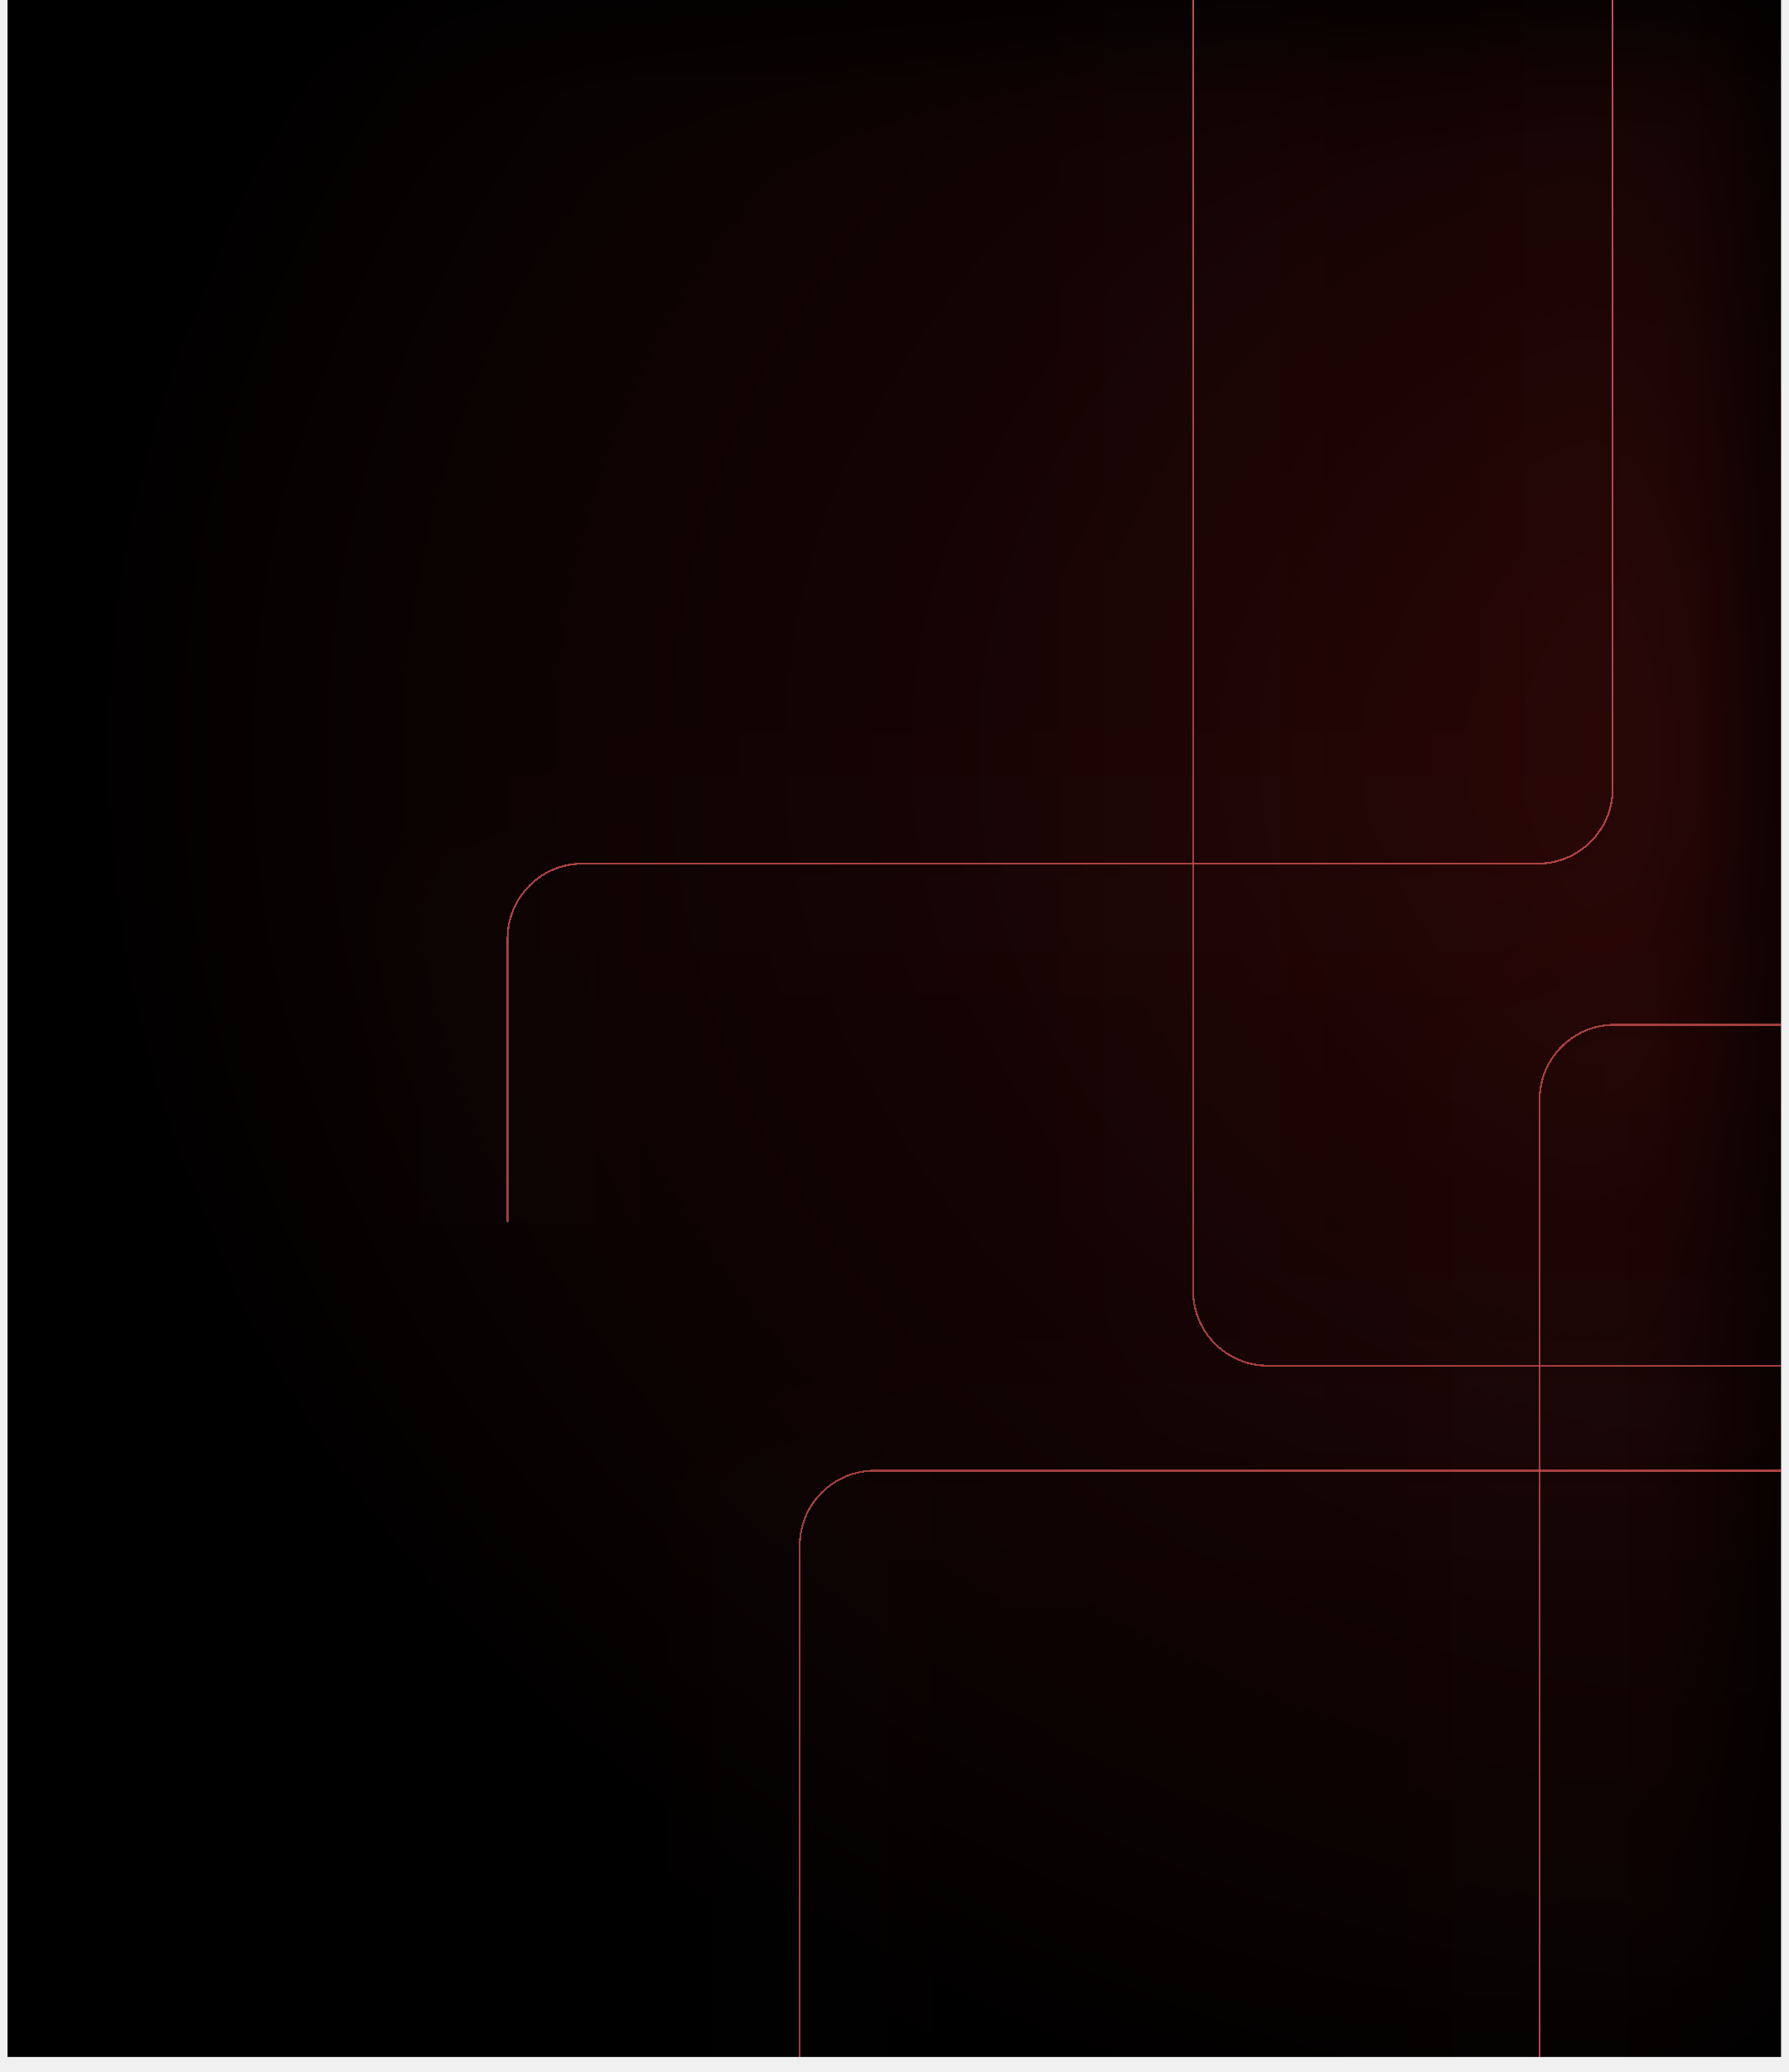
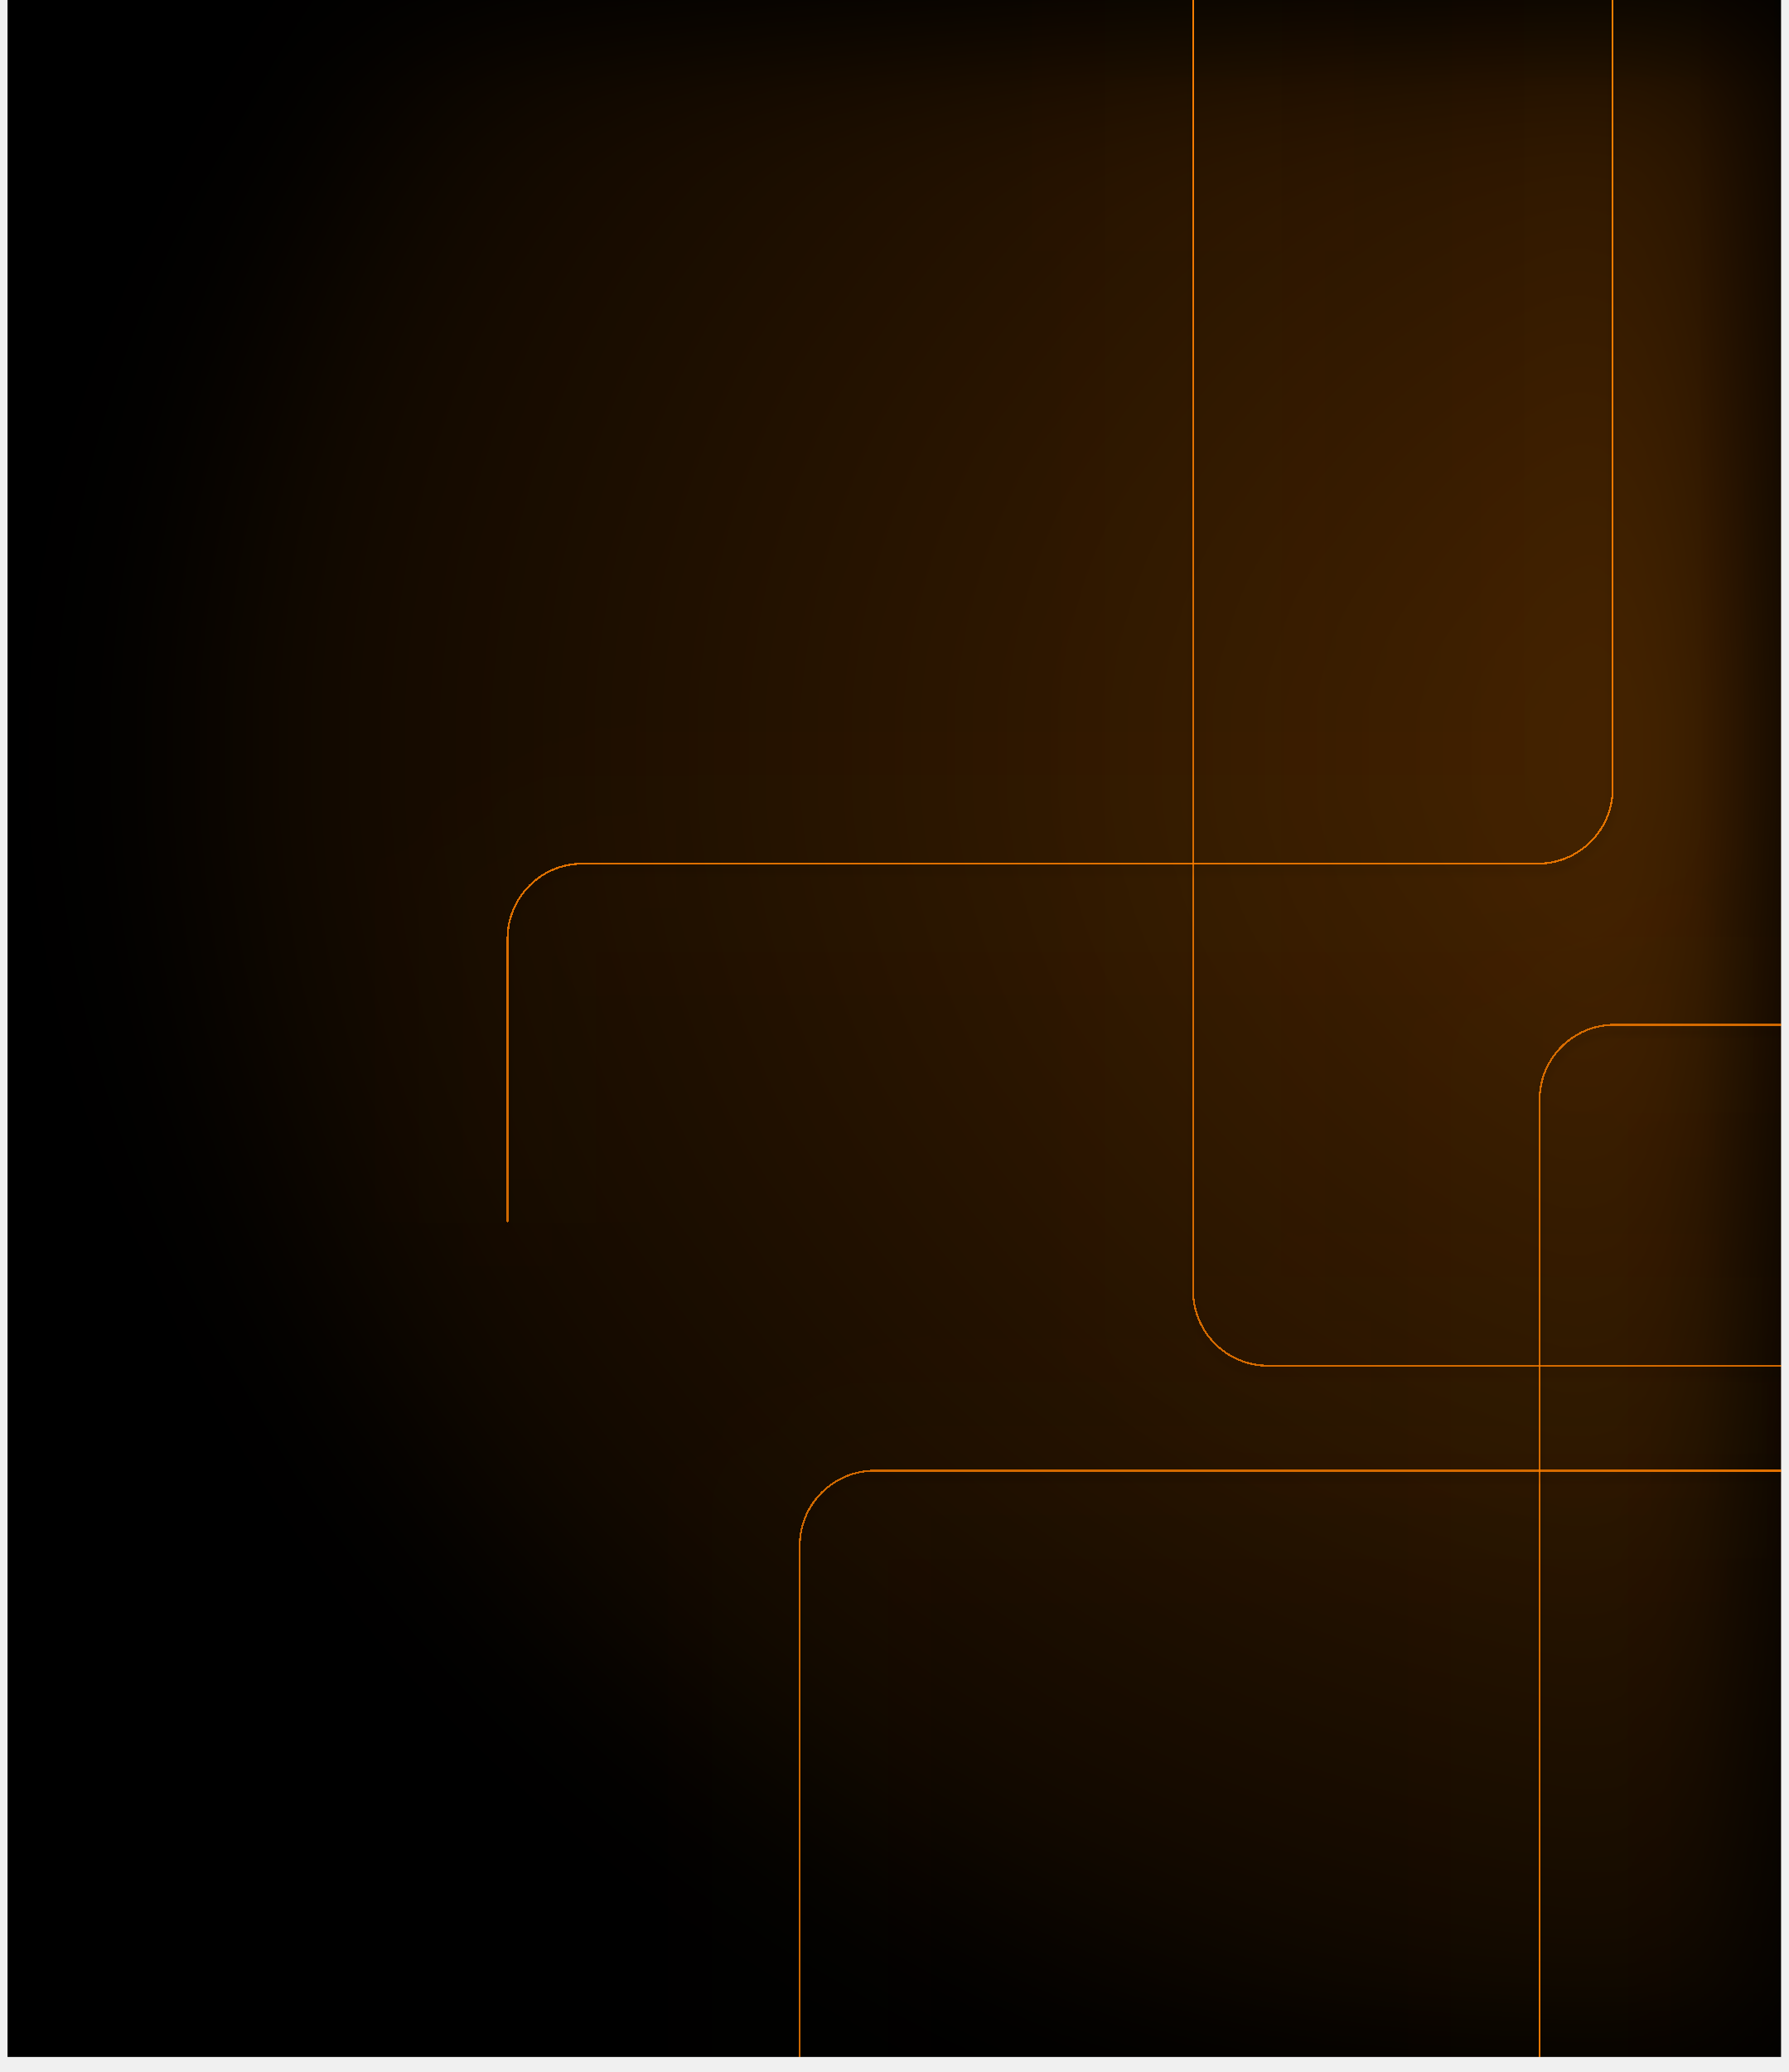
<svg xmlns="http://www.w3.org/2000/svg" width="955" height="1106" viewBox="0 0 955 1106" fill="none">
  <g clip-path="url(#clip0_4_2)" filter="url(#filter0_d_4_2)">
    <rect width="947" height="1098" transform="translate(4)" fill="black" />
    <g filter="url(#filter1_df_4_2)">
      <ellipse cx="970" cy="401" rx="872" ry="727" fill="url(#paint0_radial_4_2)" shape-rendering="crispEdges" />
+       <path d="M1841.5 401C1841.5 802.154 1451.41 1127.5 970 1127.5C488.595 1127.5 98.5 802.154 98.5 401C98.5 -0.154 488.595 -325.5 970 -325.5C1451.41 -325.5 1841.5 -0.154 1841.5 401Z" stroke="black" shape-rendering="crispEdges" />
    </g>
    <g filter="url(#filter2_f_4_2)">
      <path d="M636.999 -7L637 689C637 711.091 654.909 729 677 729H1117" stroke="url(#paint1_linear_4_2)" stroke-linecap="round" />
    </g>
    <g filter="url(#filter3_f_4_2)">
      <path d="M822 1220L822 587C822 564.909 839.909 547 862 547H1302" stroke="url(#paint2_linear_4_2)" stroke-linecap="round" />
    </g>
    <g filter="url(#filter4_f_4_2)">
      <path d="M1163 785L467 785C444.909 785 427 802.909 427 825V1265" stroke="url(#paint3_linear_4_2)" stroke-linecap="round" />
    </g>
    <g filter="url(#filter5_f_4_2)">
      <path d="M271 652V501C271 478.909 288.909 461 311 461H821C843.091 461 861 443.091 861 421V-11" stroke="url(#paint4_linear_4_2)" stroke-linecap="round" />
    </g>
    <g filter="url(#filter6_d_4_2)">
      <path d="M636.999 -7L637 689C637 711.091 654.909 729 677 729H1117" stroke="url(#paint5_linear_4_2)" stroke-linecap="round" shape-rendering="crispEdges" />
    </g>
    <g filter="url(#filter7_d_4_2)">
      <path d="M822 1220L822 587C822 564.909 839.909 547 862 547H1302" stroke="url(#paint6_linear_4_2)" stroke-linecap="round" shape-rendering="crispEdges" />
    </g>
    <g filter="url(#filter8_d_4_2)">
      <path d="M1163 785L467 785C444.909 785 427 802.909 427 825V1265" stroke="url(#paint7_linear_4_2)" stroke-linecap="round" shape-rendering="crispEdges" />
    </g>
    <g filter="url(#filter9_d_4_2)">
      <path d="M271 652V501C271 478.909 288.909 461 311 461H821C843.091 461 861 443.091 861 421V-11" stroke="url(#paint8_linear_4_2)" stroke-linecap="round" shape-rendering="crispEdges" />
    </g>
  </g>
  <defs>
    <filter id="filter0_d_4_2" x="0" y="0" width="955" height="1106" filterUnits="userSpaceOnUse" color-interpolation-filters="sRGB">
      <feFlood flood-opacity="0" result="BackgroundImageFix" />
      <feColorMatrix in="SourceAlpha" type="matrix" values="0 0 0 0 0 0 0 0 0 0 0 0 0 0 0 0 0 0 127 0" result="hardAlpha" />
      <feOffset dy="4" />
      <feGaussianBlur stdDeviation="2" />
      <feComposite in2="hardAlpha" operator="out" />
      <feColorMatrix type="matrix" values="0 0 0 0 0 0 0 0 0 0 0 0 0 0 0 0 0 0 0.25 0" />
      <feBlend mode="normal" in2="BackgroundImageFix" result="effect1_dropShadow_4_2" />
      <feBlend mode="normal" in="SourceGraphic" in2="effect1_dropShadow_4_2" result="shape" />
    </filter>
    <filter id="filter1_df_4_2" x="-2" y="-426" width="1944" height="1654" filterUnits="userSpaceOnUse" color-interpolation-filters="sRGB">
      <feFlood flood-opacity="0" result="BackgroundImageFix" />
      <feColorMatrix in="SourceAlpha" type="matrix" values="0 0 0 0 0 0 0 0 0 0 0 0 0 0 0 0 0 0 127 0" result="hardAlpha" />
      <feOffset dy="4" />
      <feGaussianBlur stdDeviation="2" />
      <feComposite in2="hardAlpha" operator="out" />
      <feColorMatrix type="matrix" values="0 0 0 0 0 0 0 0 0 0 0 0 0 0 0 0 0 0 0.25 0" />
      <feBlend mode="normal" in2="BackgroundImageFix" result="effect1_dropShadow_4_2" />
      <feBlend mode="normal" in="SourceGraphic" in2="effect1_dropShadow_4_2" result="shape" />
      <feGaussianBlur stdDeviation="50" result="effect2_foregroundBlur_4_2" />
    </filter>
    <filter id="filter2_f_4_2" x="536.5" y="-107.5" width="681" height="937" filterUnits="userSpaceOnUse" color-interpolation-filters="sRGB">
      <feFlood flood-opacity="0" result="BackgroundImageFix" />
      <feBlend mode="normal" in="SourceGraphic" in2="BackgroundImageFix" result="shape" />
      <feGaussianBlur stdDeviation="50" result="effect1_foregroundBlur_4_2" />
    </filter>
    <filter id="filter3_f_4_2" x="721.5" y="446.5" width="681" height="874" filterUnits="userSpaceOnUse" color-interpolation-filters="sRGB">
      <feFlood flood-opacity="0" result="BackgroundImageFix" />
      <feBlend mode="normal" in="SourceGraphic" in2="BackgroundImageFix" result="shape" />
      <feGaussianBlur stdDeviation="50" result="effect1_foregroundBlur_4_2" />
    </filter>
    <filter id="filter4_f_4_2" x="326.5" y="684.5" width="937" height="681" filterUnits="userSpaceOnUse" color-interpolation-filters="sRGB">
      <feFlood flood-opacity="0" result="BackgroundImageFix" />
      <feBlend mode="normal" in="SourceGraphic" in2="BackgroundImageFix" result="shape" />
      <feGaussianBlur stdDeviation="50" result="effect1_foregroundBlur_4_2" />
    </filter>
    <filter id="filter5_f_4_2" x="170.5" y="-111.5" width="791" height="864" filterUnits="userSpaceOnUse" color-interpolation-filters="sRGB">
      <feFlood flood-opacity="0" result="BackgroundImageFix" />
      <feBlend mode="normal" in="SourceGraphic" in2="BackgroundImageFix" result="shape" />
      <feGaussianBlur stdDeviation="50" result="effect1_foregroundBlur_4_2" />
    </filter>
    <filter id="filter6_d_4_2" x="632.5" y="-7.5" width="489" height="745" filterUnits="userSpaceOnUse" color-interpolation-filters="sRGB">
      <feFlood flood-opacity="0" result="BackgroundImageFix" />
      <feColorMatrix in="SourceAlpha" type="matrix" values="0 0 0 0 0 0 0 0 0 0 0 0 0 0 0 0 0 0 127 0" result="hardAlpha" />
      <feOffset dy="4" />
      <feGaussianBlur stdDeviation="2" />
      <feComposite in2="hardAlpha" operator="out" />
      <feColorMatrix type="matrix" values="0 0 0 0 0 0 0 0 0 0 0 0 0 0 0 0 0 0 0.25 0" />
      <feBlend mode="normal" in2="BackgroundImageFix" result="effect1_dropShadow_4_2" />
      <feBlend mode="normal" in="SourceGraphic" in2="effect1_dropShadow_4_2" result="shape" />
    </filter>
    <filter id="filter7_d_4_2" x="817.5" y="546.5" width="489" height="682" filterUnits="userSpaceOnUse" color-interpolation-filters="sRGB">
      <feFlood flood-opacity="0" result="BackgroundImageFix" />
      <feColorMatrix in="SourceAlpha" type="matrix" values="0 0 0 0 0 0 0 0 0 0 0 0 0 0 0 0 0 0 127 0" result="hardAlpha" />
      <feOffset dy="4" />
      <feGaussianBlur stdDeviation="2" />
      <feComposite in2="hardAlpha" operator="out" />
      <feColorMatrix type="matrix" values="0 0 0 0 0 0 0 0 0 0 0 0 0 0 0 0 0 0 0.25 0" />
      <feBlend mode="normal" in2="BackgroundImageFix" result="effect1_dropShadow_4_2" />
      <feBlend mode="normal" in="SourceGraphic" in2="effect1_dropShadow_4_2" result="shape" />
    </filter>
    <filter id="filter8_d_4_2" x="422.5" y="784.5" width="745" height="489" filterUnits="userSpaceOnUse" color-interpolation-filters="sRGB">
      <feFlood flood-opacity="0" result="BackgroundImageFix" />
      <feColorMatrix in="SourceAlpha" type="matrix" values="0 0 0 0 0 0 0 0 0 0 0 0 0 0 0 0 0 0 127 0" result="hardAlpha" />
      <feOffset dy="4" />
      <feGaussianBlur stdDeviation="2" />
      <feComposite in2="hardAlpha" operator="out" />
      <feColorMatrix type="matrix" values="0 0 0 0 0 0 0 0 0 0 0 0 0 0 0 0 0 0 0.25 0" />
      <feBlend mode="normal" in2="BackgroundImageFix" result="effect1_dropShadow_4_2" />
      <feBlend mode="normal" in="SourceGraphic" in2="effect1_dropShadow_4_2" result="shape" />
    </filter>
    <filter id="filter9_d_4_2" x="266.5" y="-11.5" width="599" height="672" filterUnits="userSpaceOnUse" color-interpolation-filters="sRGB">
      <feFlood flood-opacity="0" result="BackgroundImageFix" />
      <feColorMatrix in="SourceAlpha" type="matrix" values="0 0 0 0 0 0 0 0 0 0 0 0 0 0 0 0 0 0 127 0" result="hardAlpha" />
      <feOffset dy="4" />
      <feGaussianBlur stdDeviation="2" />
      <feComposite in2="hardAlpha" operator="out" />
      <feColorMatrix type="matrix" values="0 0 0 0 0 0 0 0 0 0 0 0 0 0 0 0 0 0 0.25 0" />
      <feBlend mode="normal" in2="BackgroundImageFix" result="effect1_dropShadow_4_2" />
      <feBlend mode="normal" in="SourceGraphic" in2="effect1_dropShadow_4_2" result="shape" />
    </filter>
    <radialGradient id="paint0_radial_4_2" cx="0" cy="0" r="1" gradientUnits="userSpaceOnUse" gradientTransform="translate(970 401) rotate(90) scale(727 872)">
-       <stop stop-color="#6B0F0F" stop-opacity="0.45" />
-       <stop offset="1" stop-color="#410B0B" stop-opacity="0.1" />
+       <stop stop-color="#FF8000" stop-opacity="0.3" />
+       <stop offset="1" stop-color="#FF8000" stop-opacity="0.05" />
    </radialGradient>
    <linearGradient id="paint1_linear_4_2" x1="877" y1="-7" x2="877" y2="343" gradientUnits="userSpaceOnUse">
-       <stop stop-color="#C44D4D" />
-       <stop offset="1" stop-color="#C44D4D" stop-opacity="0.8" />
+       <stop stop-color="#FF8000" />
+       <stop offset="1" stop-color="#FF8000" stop-opacity="0.8" />
    </linearGradient>
    <linearGradient id="paint2_linear_4_2" x1="1062" y1="1220" x2="1062" y2="899.959" gradientUnits="userSpaceOnUse">
-       <stop stop-color="#C44D4D" />
-       <stop offset="1" stop-color="#C44D4D" stop-opacity="0.8" />
+       <stop stop-color="#FF8000" />
+       <stop offset="1" stop-color="#FF8000" stop-opacity="0.8" />
    </linearGradient>
    <linearGradient id="paint3_linear_4_2" x1="1163" y1="1025" x2="813" y2="1025" gradientUnits="userSpaceOnUse">
-       <stop stop-color="#C44D4D" />
-       <stop offset="1" stop-color="#C44D4D" stop-opacity="0.8" />
+       <stop stop-color="#FF8000" />
+       <stop offset="1" stop-color="#FF8000" stop-opacity="0.8" />
    </linearGradient>
    <linearGradient id="paint4_linear_4_2" x1="566" y1="-11" x2="566" y2="652" gradientUnits="userSpaceOnUse">
-       <stop stop-color="#C44D4D" />
-       <stop offset="1" stop-color="#C44D4D" stop-opacity="0.8" />
+       <stop stop-color="#FF8000" />
+       <stop offset="1" stop-color="#FF8000" stop-opacity="0.8" />
    </linearGradient>
    <linearGradient id="paint5_linear_4_2" x1="877" y1="-7" x2="877" y2="343" gradientUnits="userSpaceOnUse">
-       <stop stop-color="#C44D4D" />
-       <stop offset="1" stop-color="#C44D4D" stop-opacity="0.8" />
+       <stop stop-color="#FF8000" />
+       <stop offset="1" stop-color="#FF8000" stop-opacity="0.8" />
    </linearGradient>
    <linearGradient id="paint6_linear_4_2" x1="1062" y1="1220" x2="1062" y2="899.959" gradientUnits="userSpaceOnUse">
-       <stop stop-color="#C44D4D" />
-       <stop offset="1" stop-color="#C44D4D" stop-opacity="0.8" />
+       <stop stop-color="#FF8000" />
+       <stop offset="1" stop-color="#FF8000" stop-opacity="0.8" />
    </linearGradient>
    <linearGradient id="paint7_linear_4_2" x1="1163" y1="1025" x2="813" y2="1025" gradientUnits="userSpaceOnUse">
-       <stop stop-color="#C44D4D" />
-       <stop offset="1" stop-color="#C44D4D" stop-opacity="0.8" />
+       <stop stop-color="#FF8000" />
+       <stop offset="1" stop-color="#FF8000" stop-opacity="0.8" />
    </linearGradient>
    <linearGradient id="paint8_linear_4_2" x1="566" y1="-11" x2="566" y2="652" gradientUnits="userSpaceOnUse">
-       <stop stop-color="#C44D4D" />
-       <stop offset="1" stop-color="#C44D4D" stop-opacity="0.8" />
+       <stop stop-color="#FF8000" />
+       <stop offset="1" stop-color="#FF8000" stop-opacity="0.8" />
    </linearGradient>
    <clipPath id="clip0_4_2">
      <rect width="947" height="1098" fill="white" transform="translate(4)" />
    </clipPath>
  </defs>
</svg>
